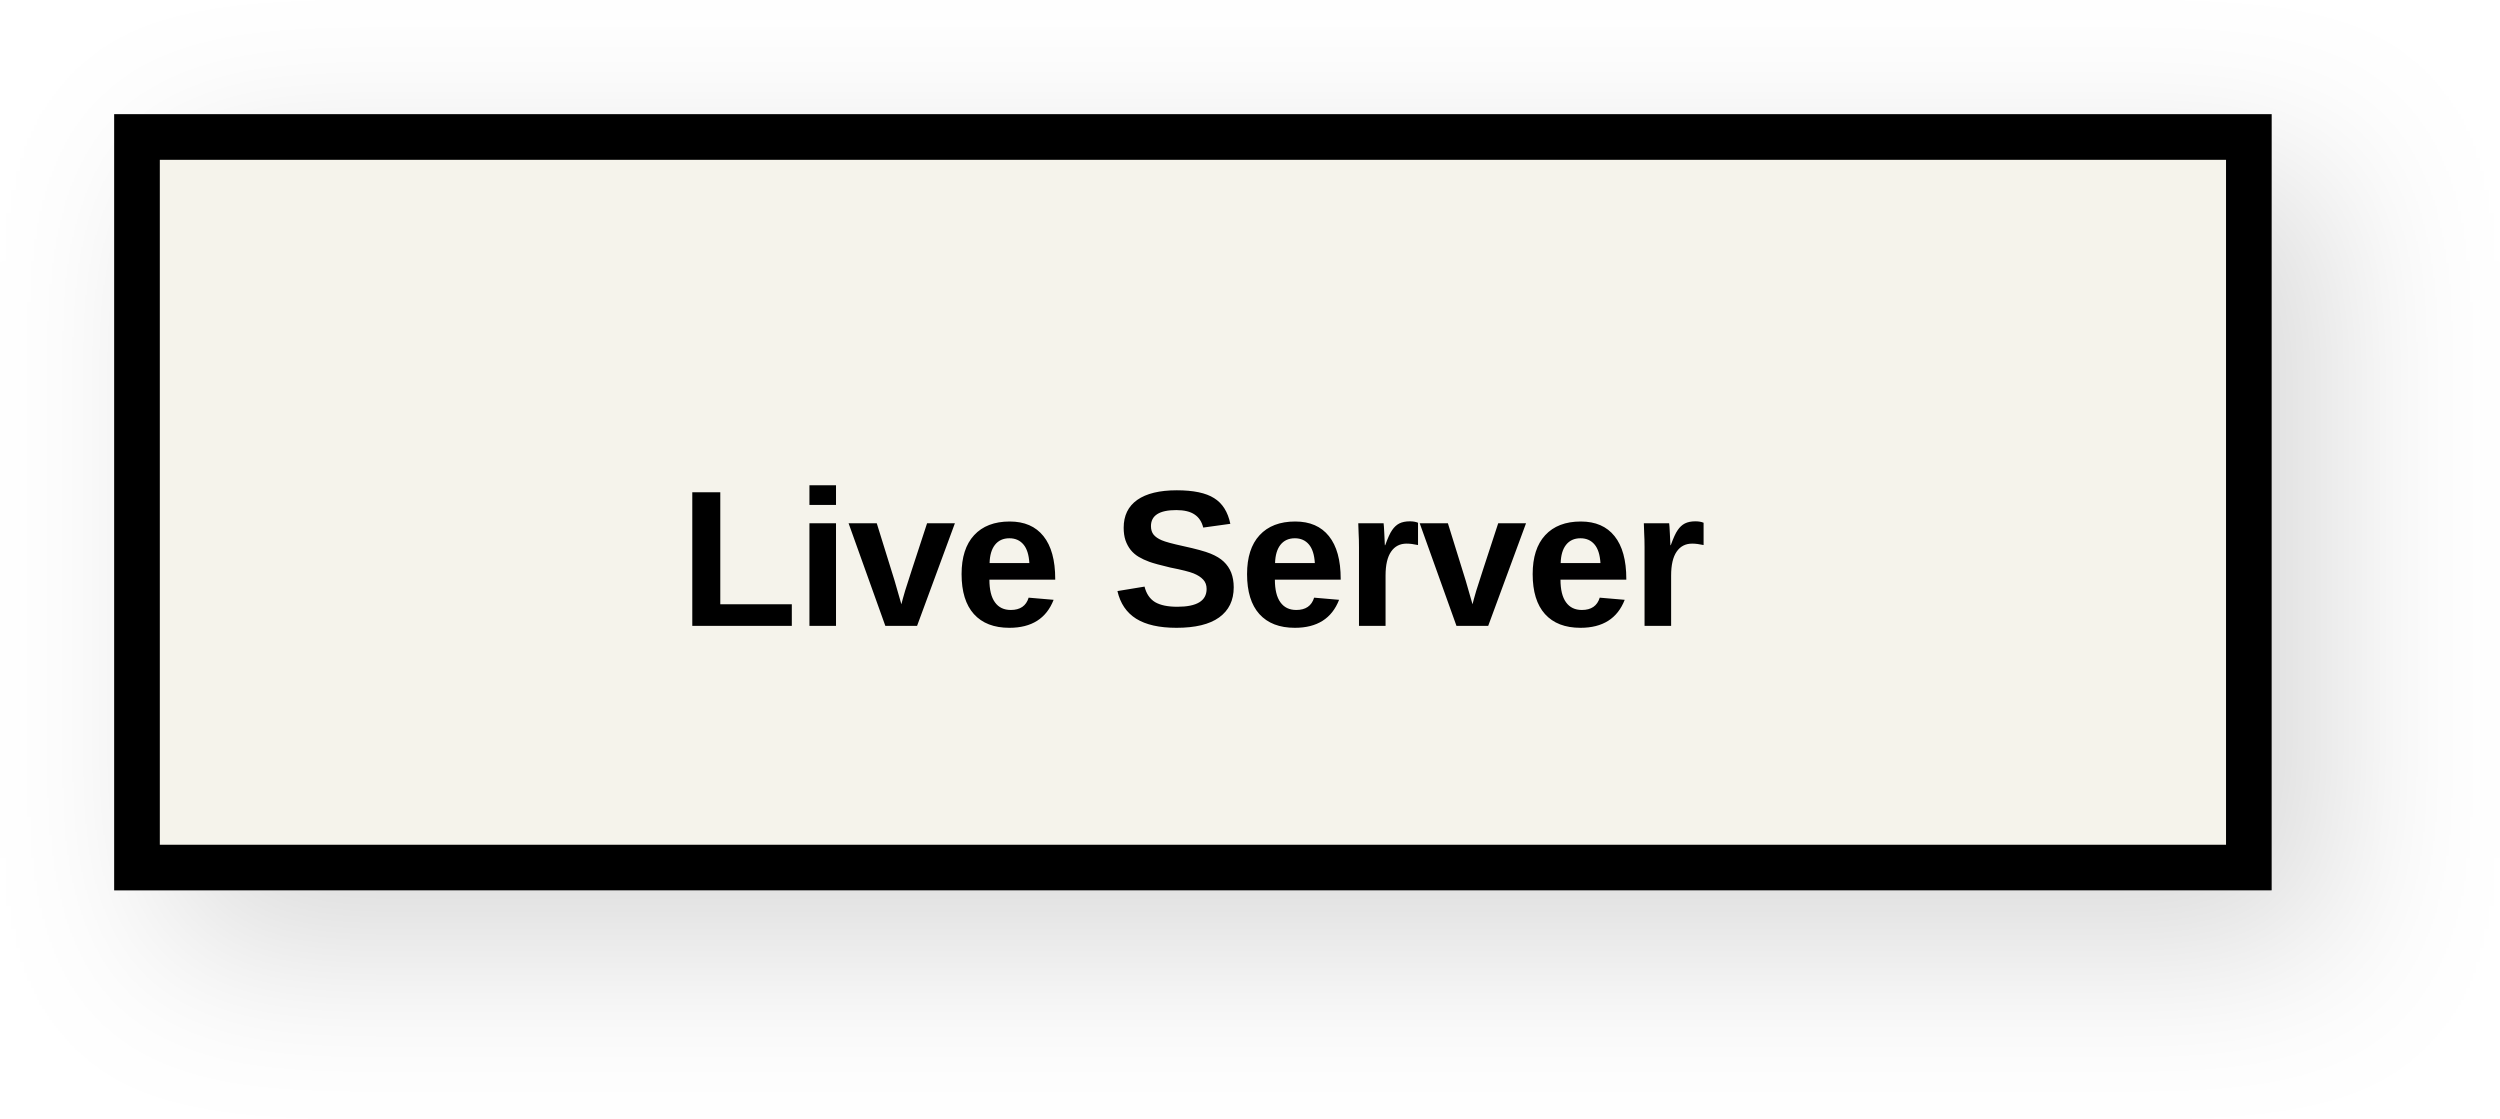
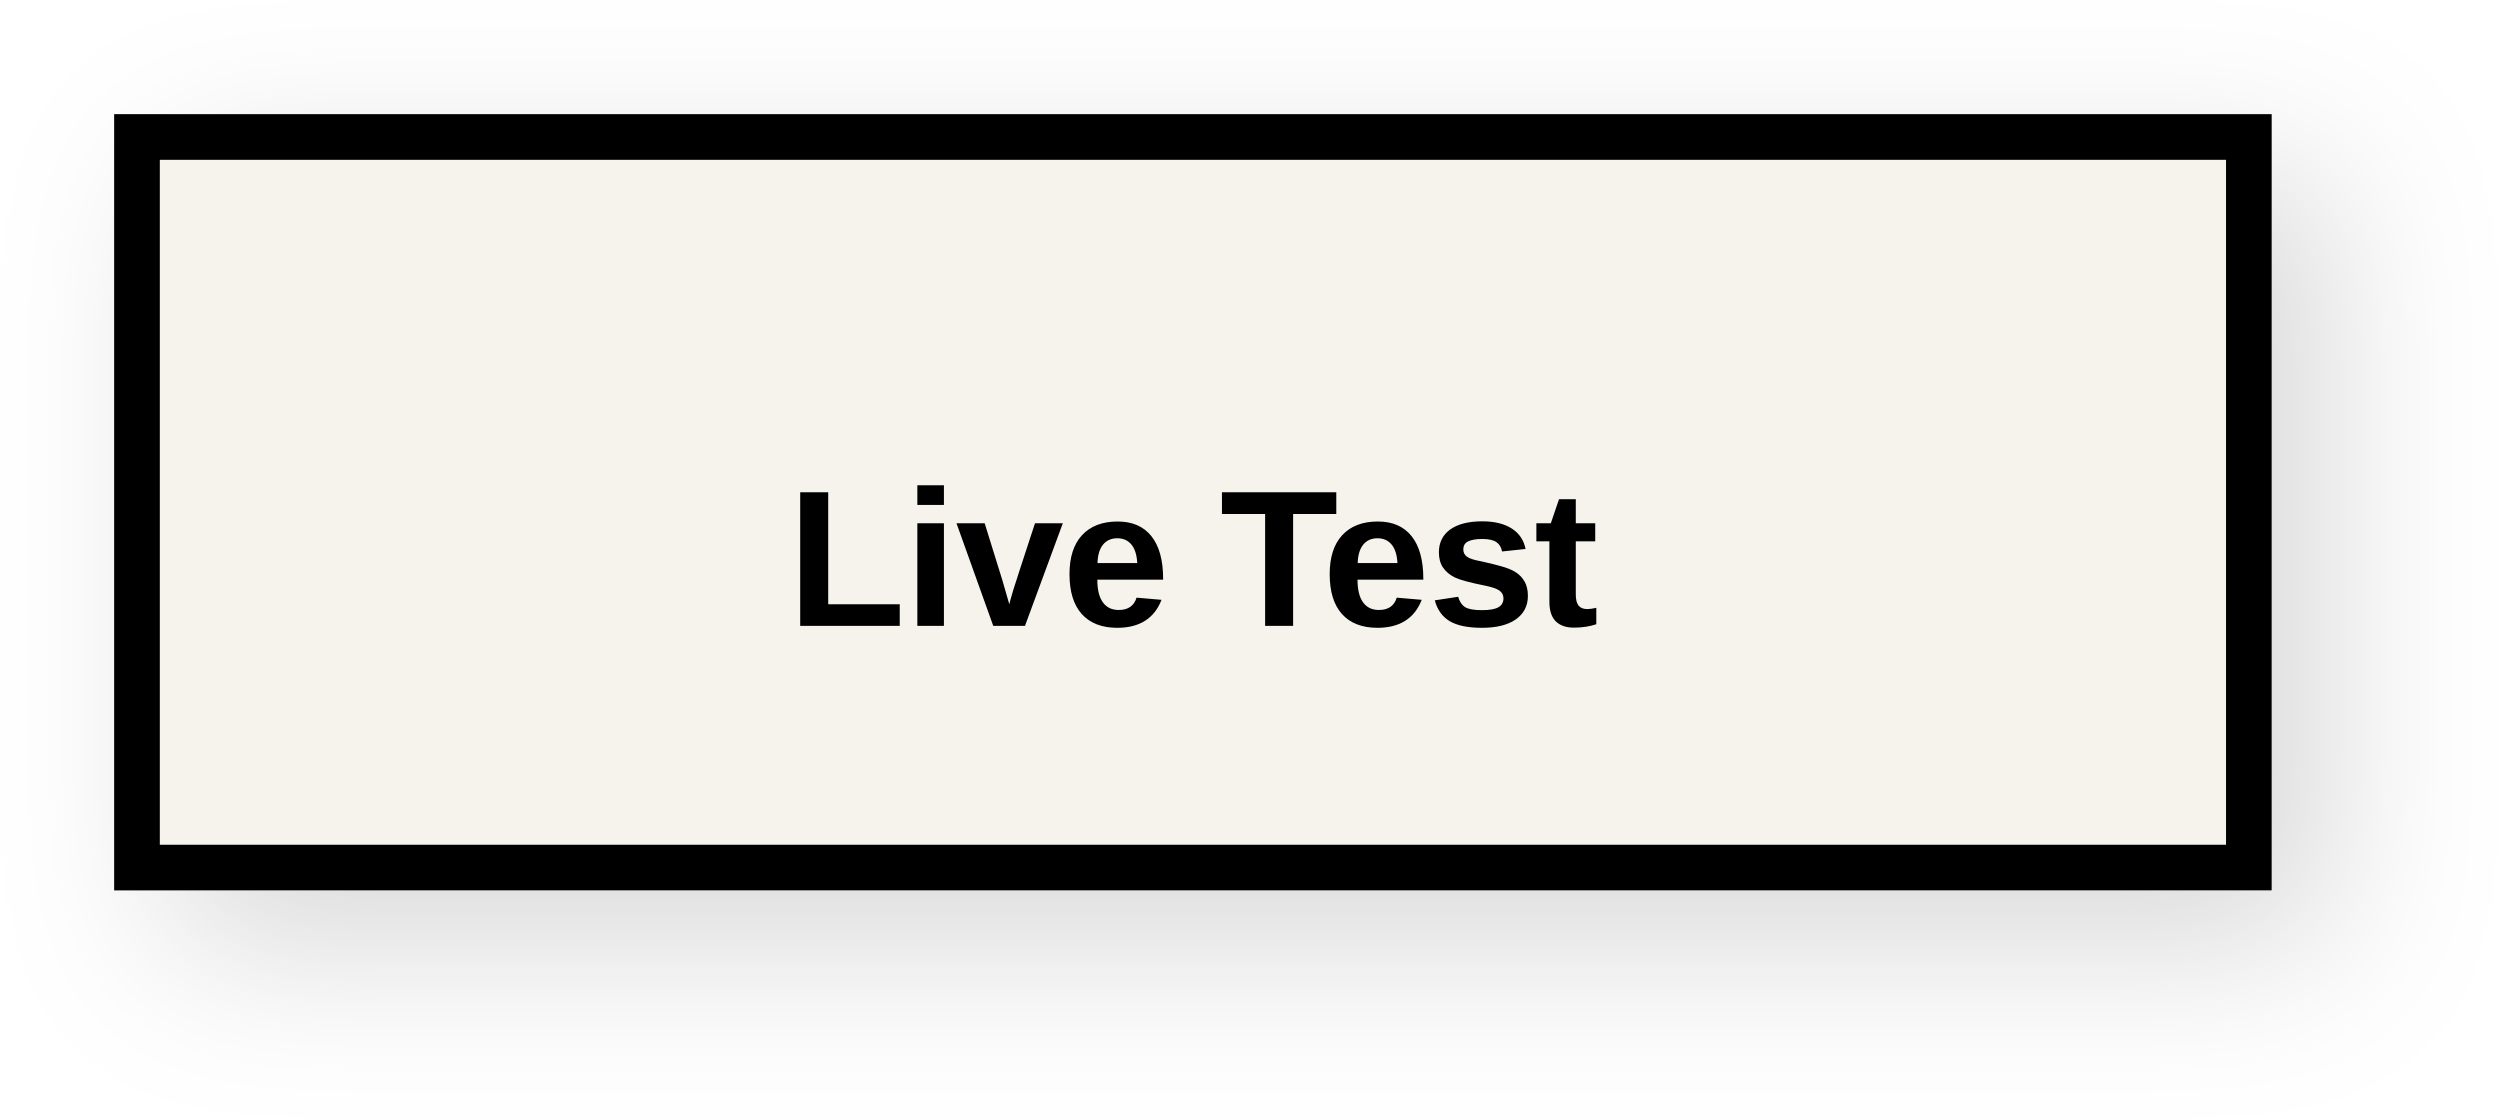
<svg xmlns="http://www.w3.org/2000/svg" width="219" height="98" viewBox="0 0 219 98" fill="none">
  <defs>
    <filter id="liveButtonShadow" x="0" y="0" width="219" height="98" filterUnits="userSpaceOnUse" color-interpolation-filters="sRGB">
      <feFlood flood-opacity="0" result="BackgroundImageFix" />
      <feColorMatrix in="SourceAlpha" type="matrix" values="0 0 0 0 0 0 0 0 0 0 0 0 0 0 0 0 0 0 127 0" result="hardAlpha" />
      <feOffset dx="5" dy="5" />
      <feGaussianBlur stdDeviation="7.5" />
      <feComposite in2="hardAlpha" operator="out" />
      <feColorMatrix type="matrix" values="0 0 0 0 0 0 0 0 0 0 0 0 0 0 0 0 0 0 0.15 0" />
      <feBlend mode="normal" in2="BackgroundImageFix" result="effect1_dropShadow" />
      <feBlend mode="normal" in="SourceGraphic" in2="effect1_dropShadow" result="shape" />
    </filter>
  </defs>
  <g filter="url(#liveButtonShadow)">
    <rect x="12" y="12" width="185" height="64" fill="#F5F3EB" stroke="#000000" stroke-width="4" />
    <text x="104.5" y="50" text-anchor="middle" dominant-baseline="middle" fill="#000000" font-family="Overpass, Arial, sans-serif" font-size="17" font-weight="700" letter-spacing="-0.01em">
-       Live Server
+       Live Test
    </text>
  </g>
</svg>
